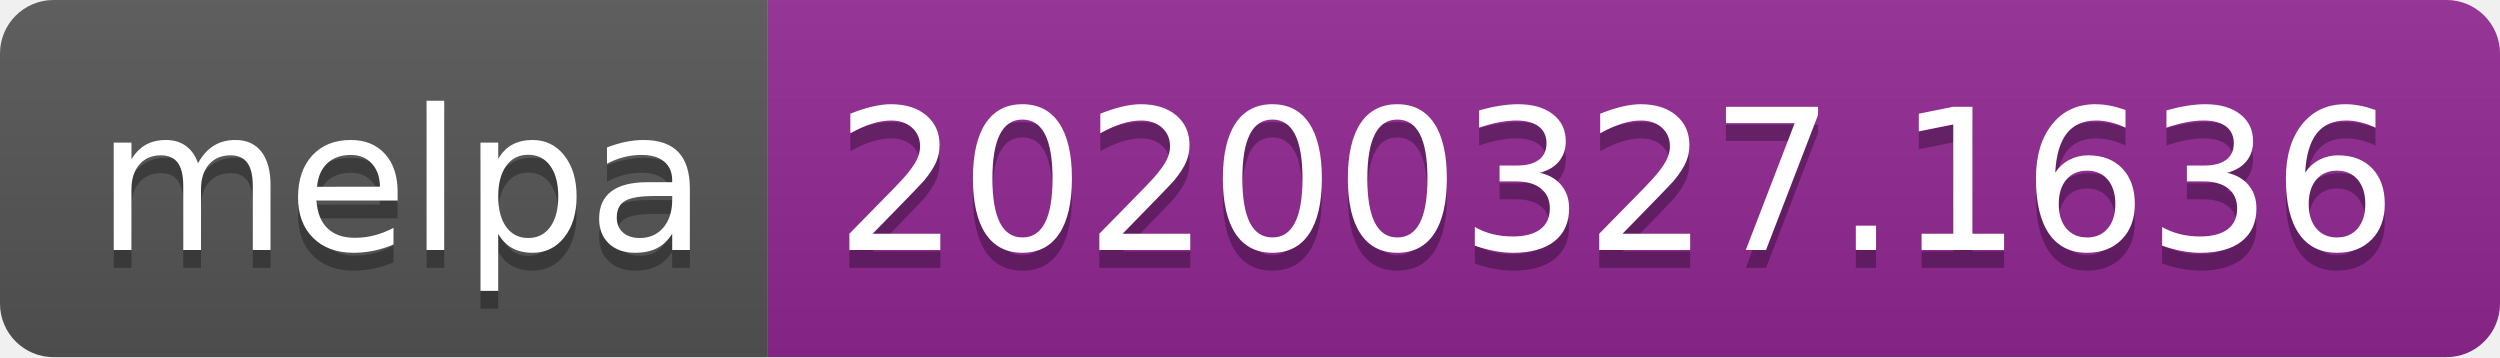
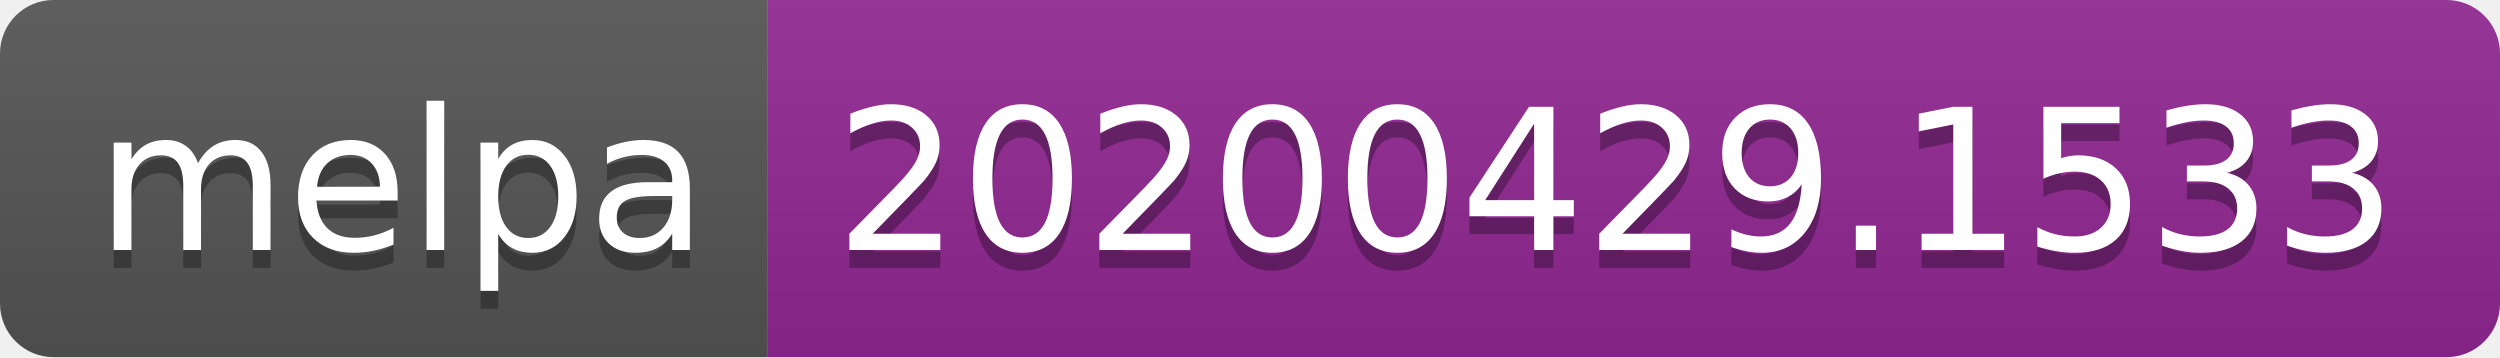
<svg xmlns="http://www.w3.org/2000/svg" width="140" height="20">
-   <linearGradient id="b" x2="0" y2="100%">
+   <linearGradient id="s" x2="0" y2="100%">
    <stop offset="0" stop-color="#bbb" stop-opacity=".1" />
    <stop offset="1" stop-opacity=".1" />
  </linearGradient>
-   <clipPath id="a">
+   <clipPath id="r">
    <rect width="140" height="20" rx="3" fill="#fff" />
  </clipPath>
-   <g clip-path="url(#a)">
-     <path fill="#555" d="M0 0h43v20H0z" />
-     <path fill="#922793" d="M43 0h97v20H43z" />
-     <path fill="url(#b)" d="M0 0h140v20H0z" />
+   <g clip-path="url(#r)">
+     <rect width="43" height="20" fill="#555" />
+     <rect x="43" width="97" height="20" fill="#922793" />
+     <rect width="140" height="20" fill="url(#s)" />
  </g>
  <g fill="#fff" text-anchor="middle" font-family="DejaVu Sans,Verdana,Geneva,sans-serif" font-size="110">
    <text x="225" y="150" fill="#010101" fill-opacity=".3" transform="scale(.1)" textLength="330">melpa</text>
    <text x="225" y="140" transform="scale(.1)" textLength="330">melpa</text>
-     <text x="905" y="150" fill="#010101" fill-opacity=".3" transform="scale(.1)" textLength="870">20200327.1636</text>
-     <text x="905" y="140" transform="scale(.1)" textLength="870">20200327.1636</text>
+     <text x="905" y="150" fill="#010101" fill-opacity=".3" transform="scale(.1)" textLength="870">20200429.1533</text>
+     <text x="905" y="140" transform="scale(.1)" textLength="870">20200429.1533</text>
  </g>
</svg>
